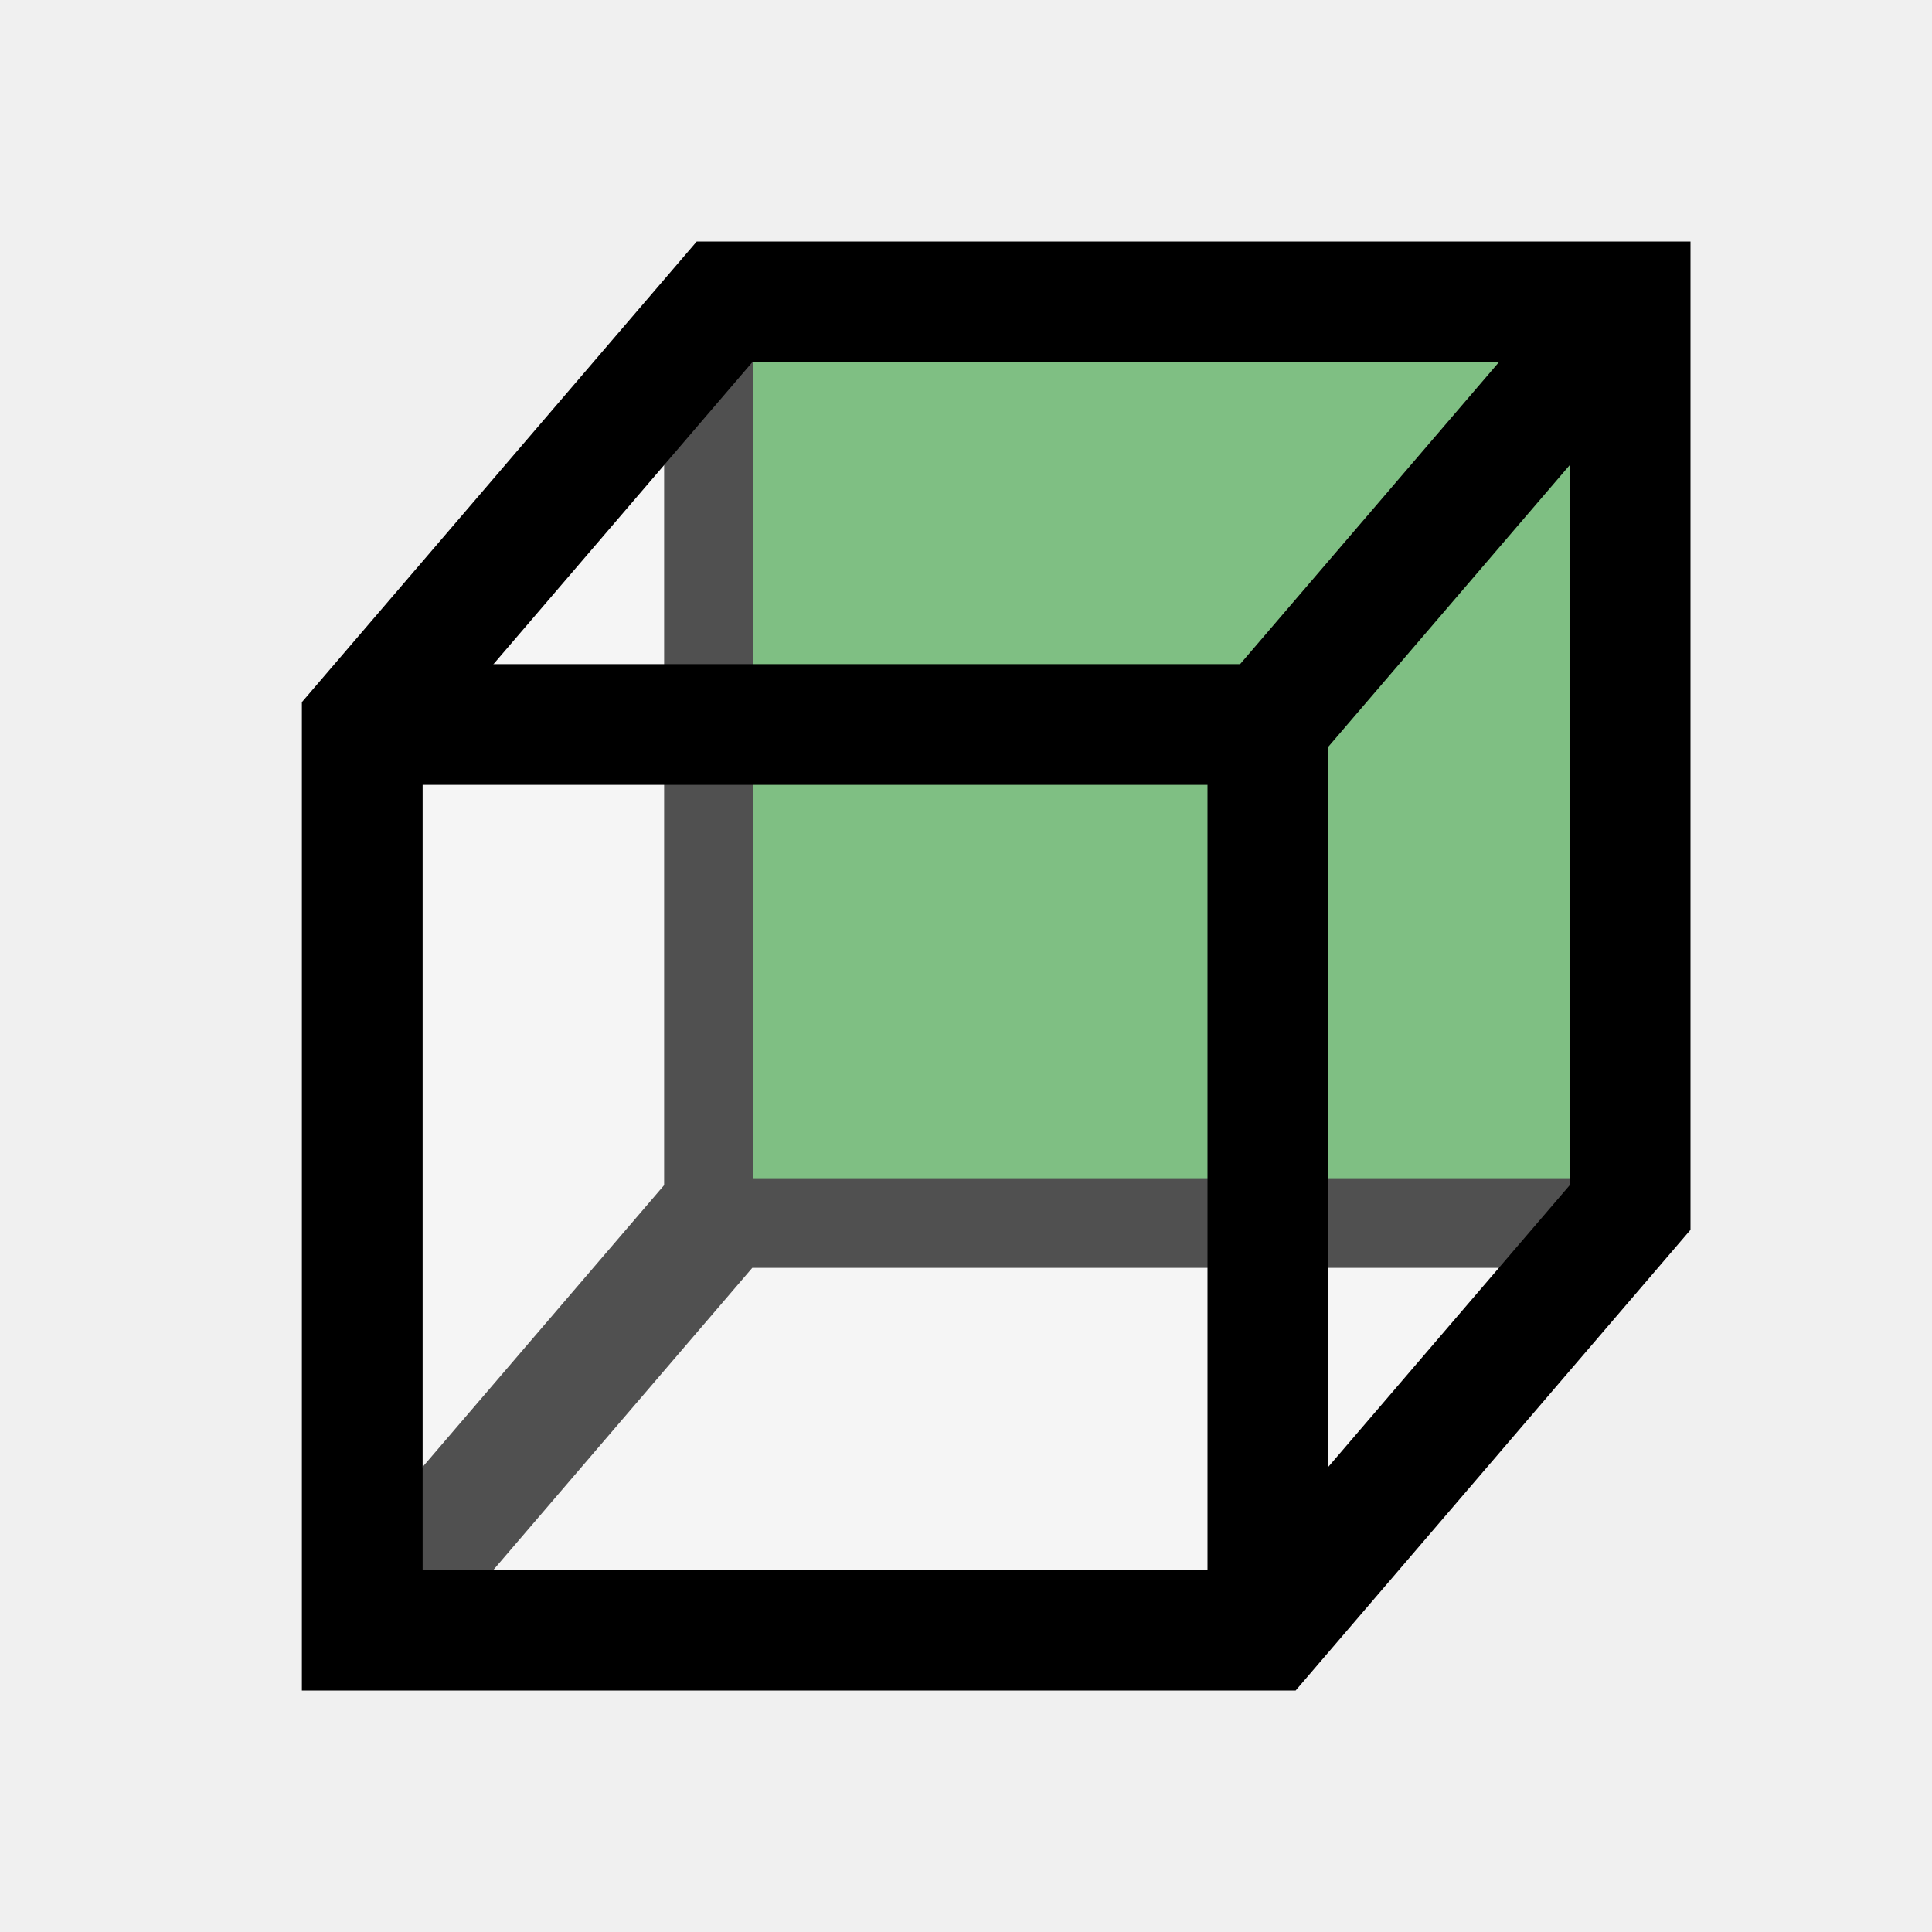
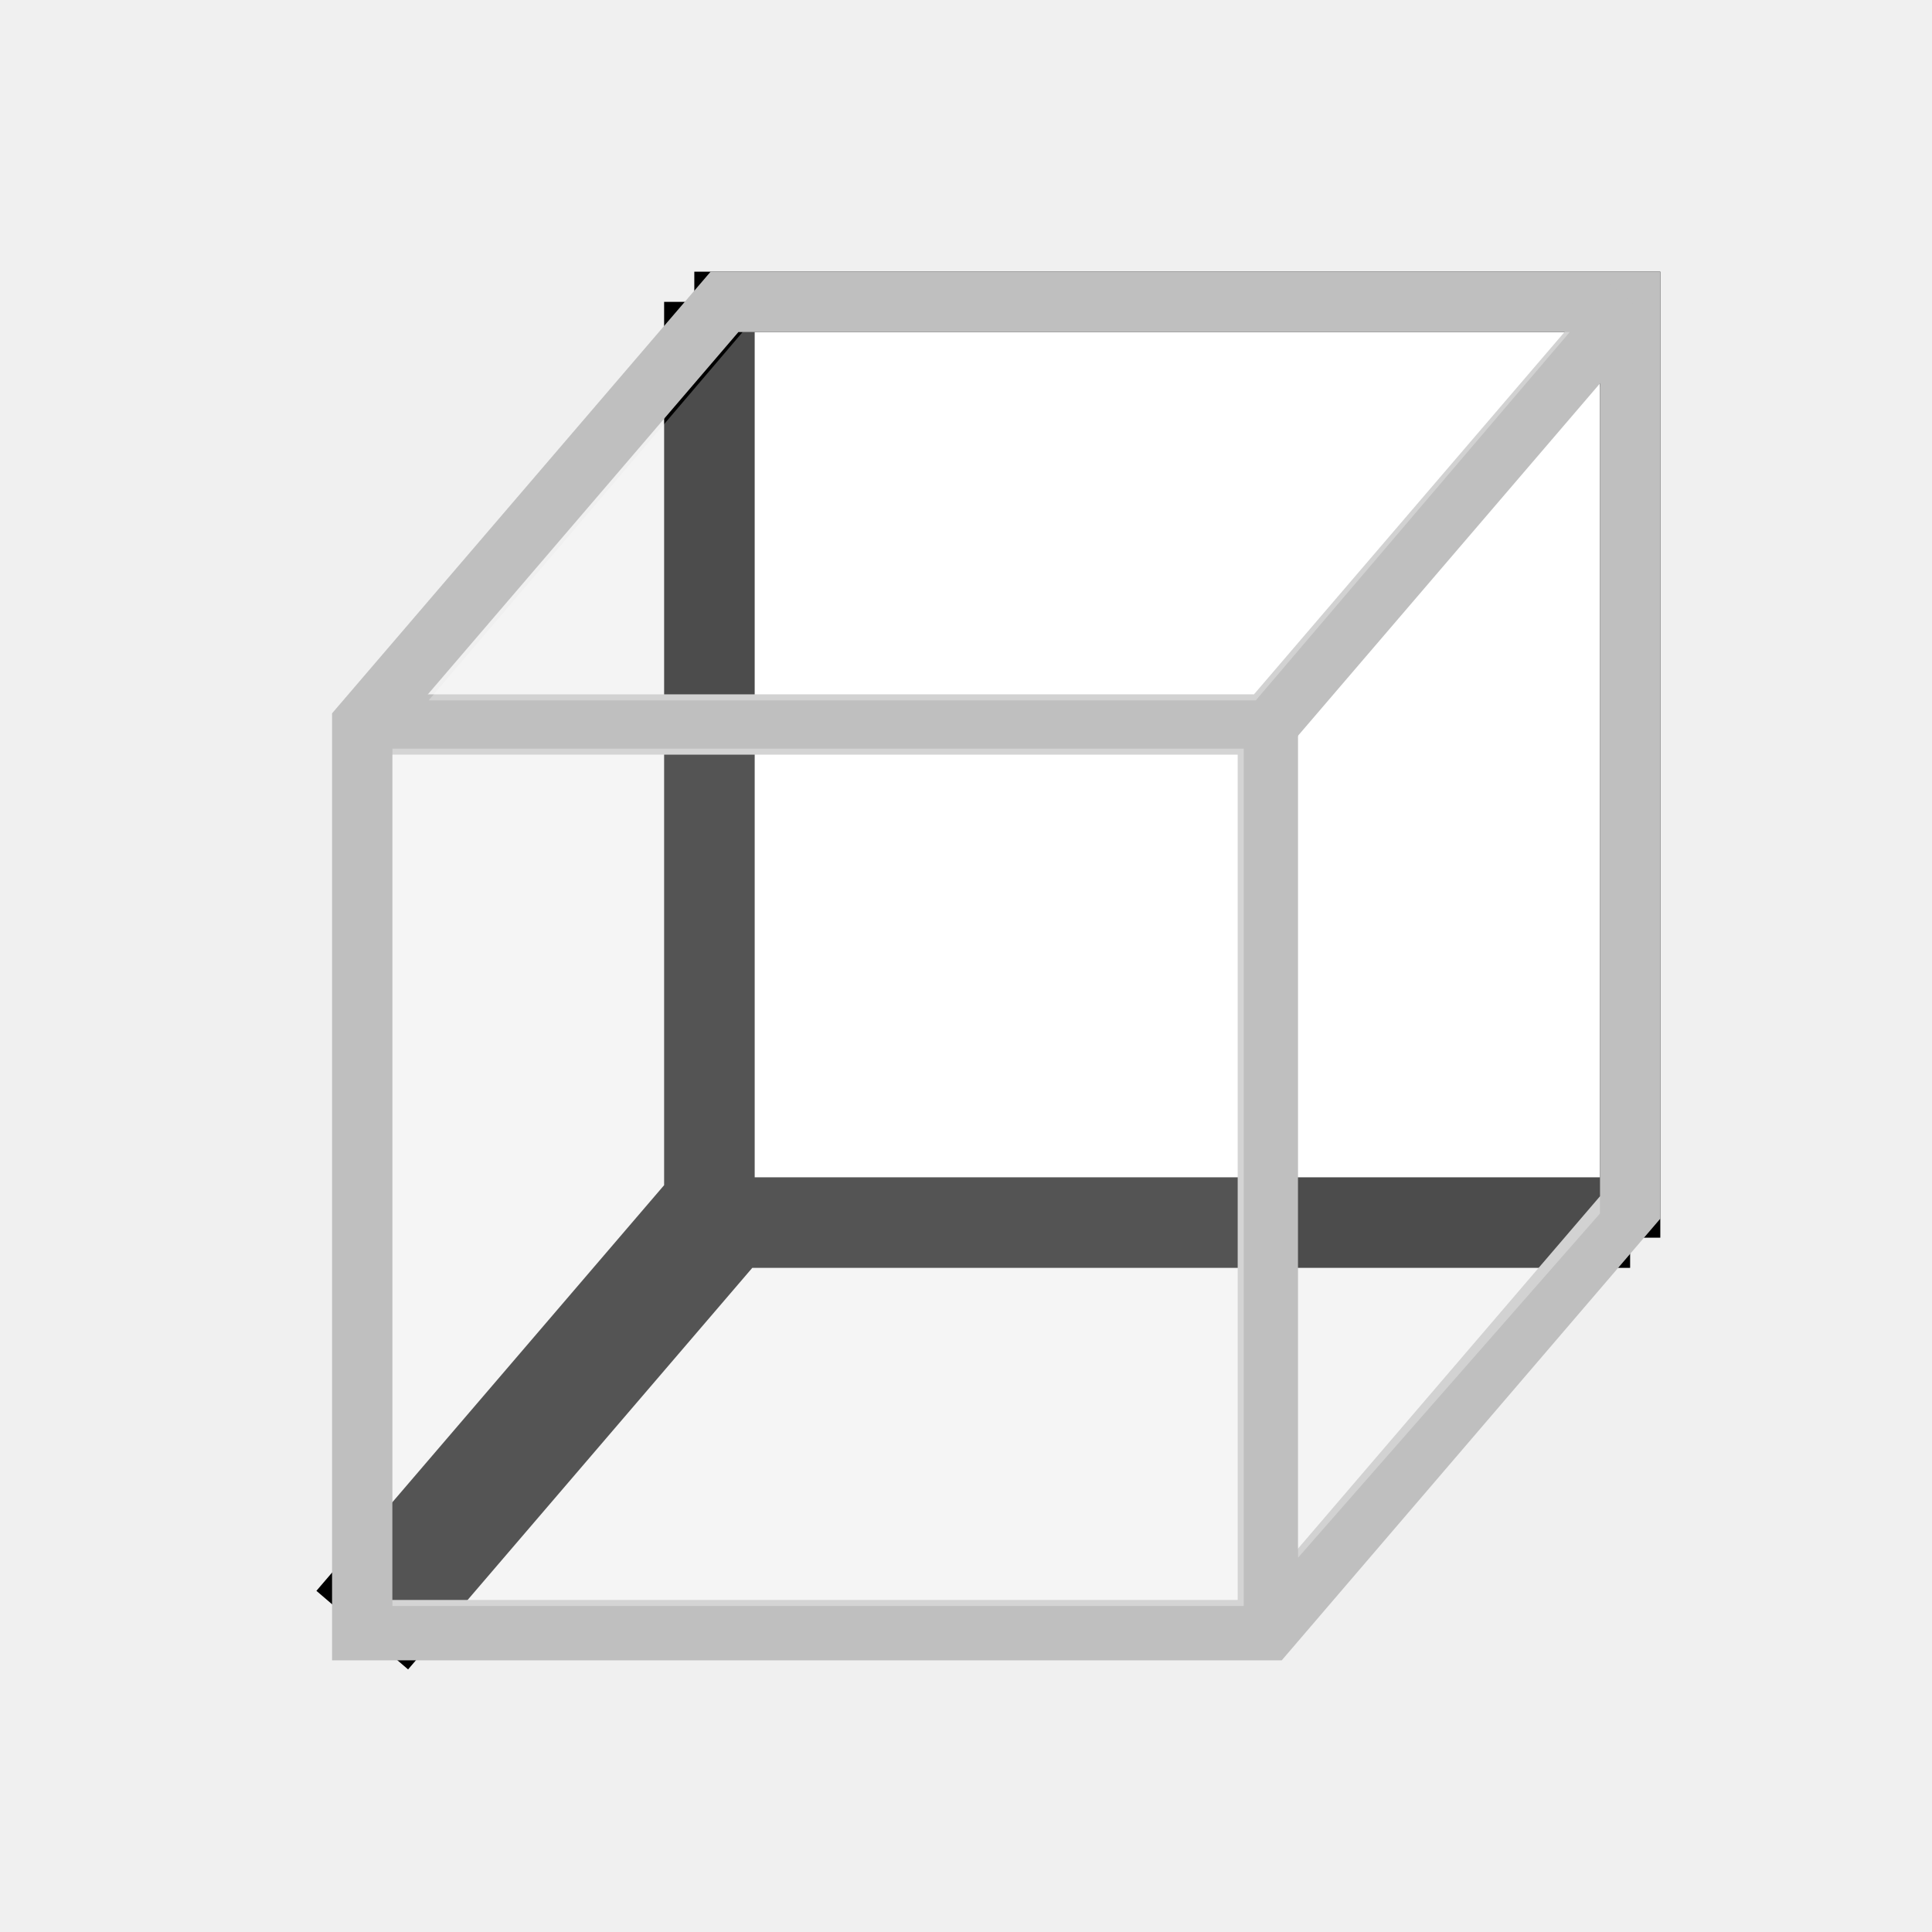
- <svg xmlns="http://www.w3.org/2000/svg" width="32px" height="32px" id="svg3797" version="1.1">
-   <defs id="defs3799" />
+ <svg xmlns="http://www.w3.org/2000/svg" version="1.1" id="svg3797" x="0px" y="0px" width="32px" height="32px" viewBox="0 0 32 32" style="enable-background:new 0 0 32 32;" xml:space="preserve">
+   <style type="text/css">
+ 	.st0{fill:#FFFFFF;}
+ 	.st1{fill:none;stroke:#000000;stroke-width:2;}
+ 	.st2{fill:#FFFFFF;stroke:#000000;}
+ 	.st3{fill:none;stroke:#BFBFBF;}
+ 	.st4{opacity:0.3;fill:#FFFFFF;}
+ 	.st5{opacity:0.33;fill:#FFFFFF;}
+ </style>
+   <rect x="12.4" y="5.4" class="st0" width="14.1" height="14.2" />
  <g id="layer1">
-     <path style="fill:none;stroke:#000000;stroke-width:2;stroke-linecap:butt;stroke-linejoin:miter;stroke-opacity:1;stroke-miterlimit:4;stroke-dasharray:none" d="m 12,5 v 15 l -6,7 6,-7 h 15" id="path891" />
-     <path style="fill:#44a24a;fill-opacity:1;stroke:#000000;stroke-width:1;stroke-linecap:butt;stroke-linejoin:miter;stroke-miterlimit:4;stroke-dasharray:none;stroke-opacity:1" d="M 11.97,4.985 V 20.015 H 27 V 4.985 Z" id="path843" />
-     <path style="fill:#ffffff;fill-opacity:0.314;stroke:none;stroke-width:1px;stroke-linecap:butt;stroke-linejoin:miter;stroke-opacity:1" d="M 12,5 6,12 H 21 L 27,5 Z" id="path879" />
-     <path style="fill:#ffffff;fill-opacity:0.314;stroke:none;stroke-width:1px;stroke-linecap:butt;stroke-linejoin:miter;stroke-opacity:1" d="m 27,5 -6,7 v 15 l 6,-7 z" id="path881" />
-     <path id="path840" d="M 5.985,11.97 V 27 H 21.015 V 11.97 Z" style="fill:#ffffff;fill-opacity:0.314;stroke:#000000;stroke-width:1;stroke-linecap:butt;stroke-linejoin:miter;stroke-miterlimit:4;stroke-dasharray:none;stroke-opacity:1" />
-     <path style="fill:none;stroke:#000000;stroke-width:2;stroke-linecap:butt;stroke-linejoin:miter;stroke-opacity:1;stroke-miterlimit:4;stroke-dasharray:none" d="M 6,27 V 12 l 6,-7 h 15 v 15 l -6,7 z" id="path885" />
-     <path style="fill:none;stroke:#000000;stroke-width:2;stroke-linecap:butt;stroke-linejoin:miter;stroke-opacity:1;stroke-miterlimit:4;stroke-dasharray:none" d="M 6,12 H 21 L 27,5" id="path887" />
-     <path style="fill:none;stroke:#000000;stroke-width:2;stroke-linecap:butt;stroke-linejoin:miter;stroke-opacity:1;stroke-miterlimit:4;stroke-dasharray:none" d="M 21,12 V 27" id="path889" />
+     <path id="path891" class="st1" d="M12,5v15l-6,7l6-7h15" />
+     <path id="path843" class="st2" d="M12,5v15h15V5H12z" />
+     <path id="path885" class="st3" d="M6,27V12l6-7h15v15l-6,7H6z" />
+     <path id="path887" class="st3" d="M6,12h15l6-7" />
+     <path id="path889" class="st3" d="M21,12v15" />
  </g>
+   <polygon class="st4" points="20.8,11.6 7.1,11.6 12.3,5.5 26,5.5 " />
+   <polygon class="st4" points="26.5,20.1 21.5,25.8 21.5,12.2 26.5,6.4 " />
+   <rect x="6.5" y="12.4" class="st5" width="14.1" height="14.2" />
</svg>
